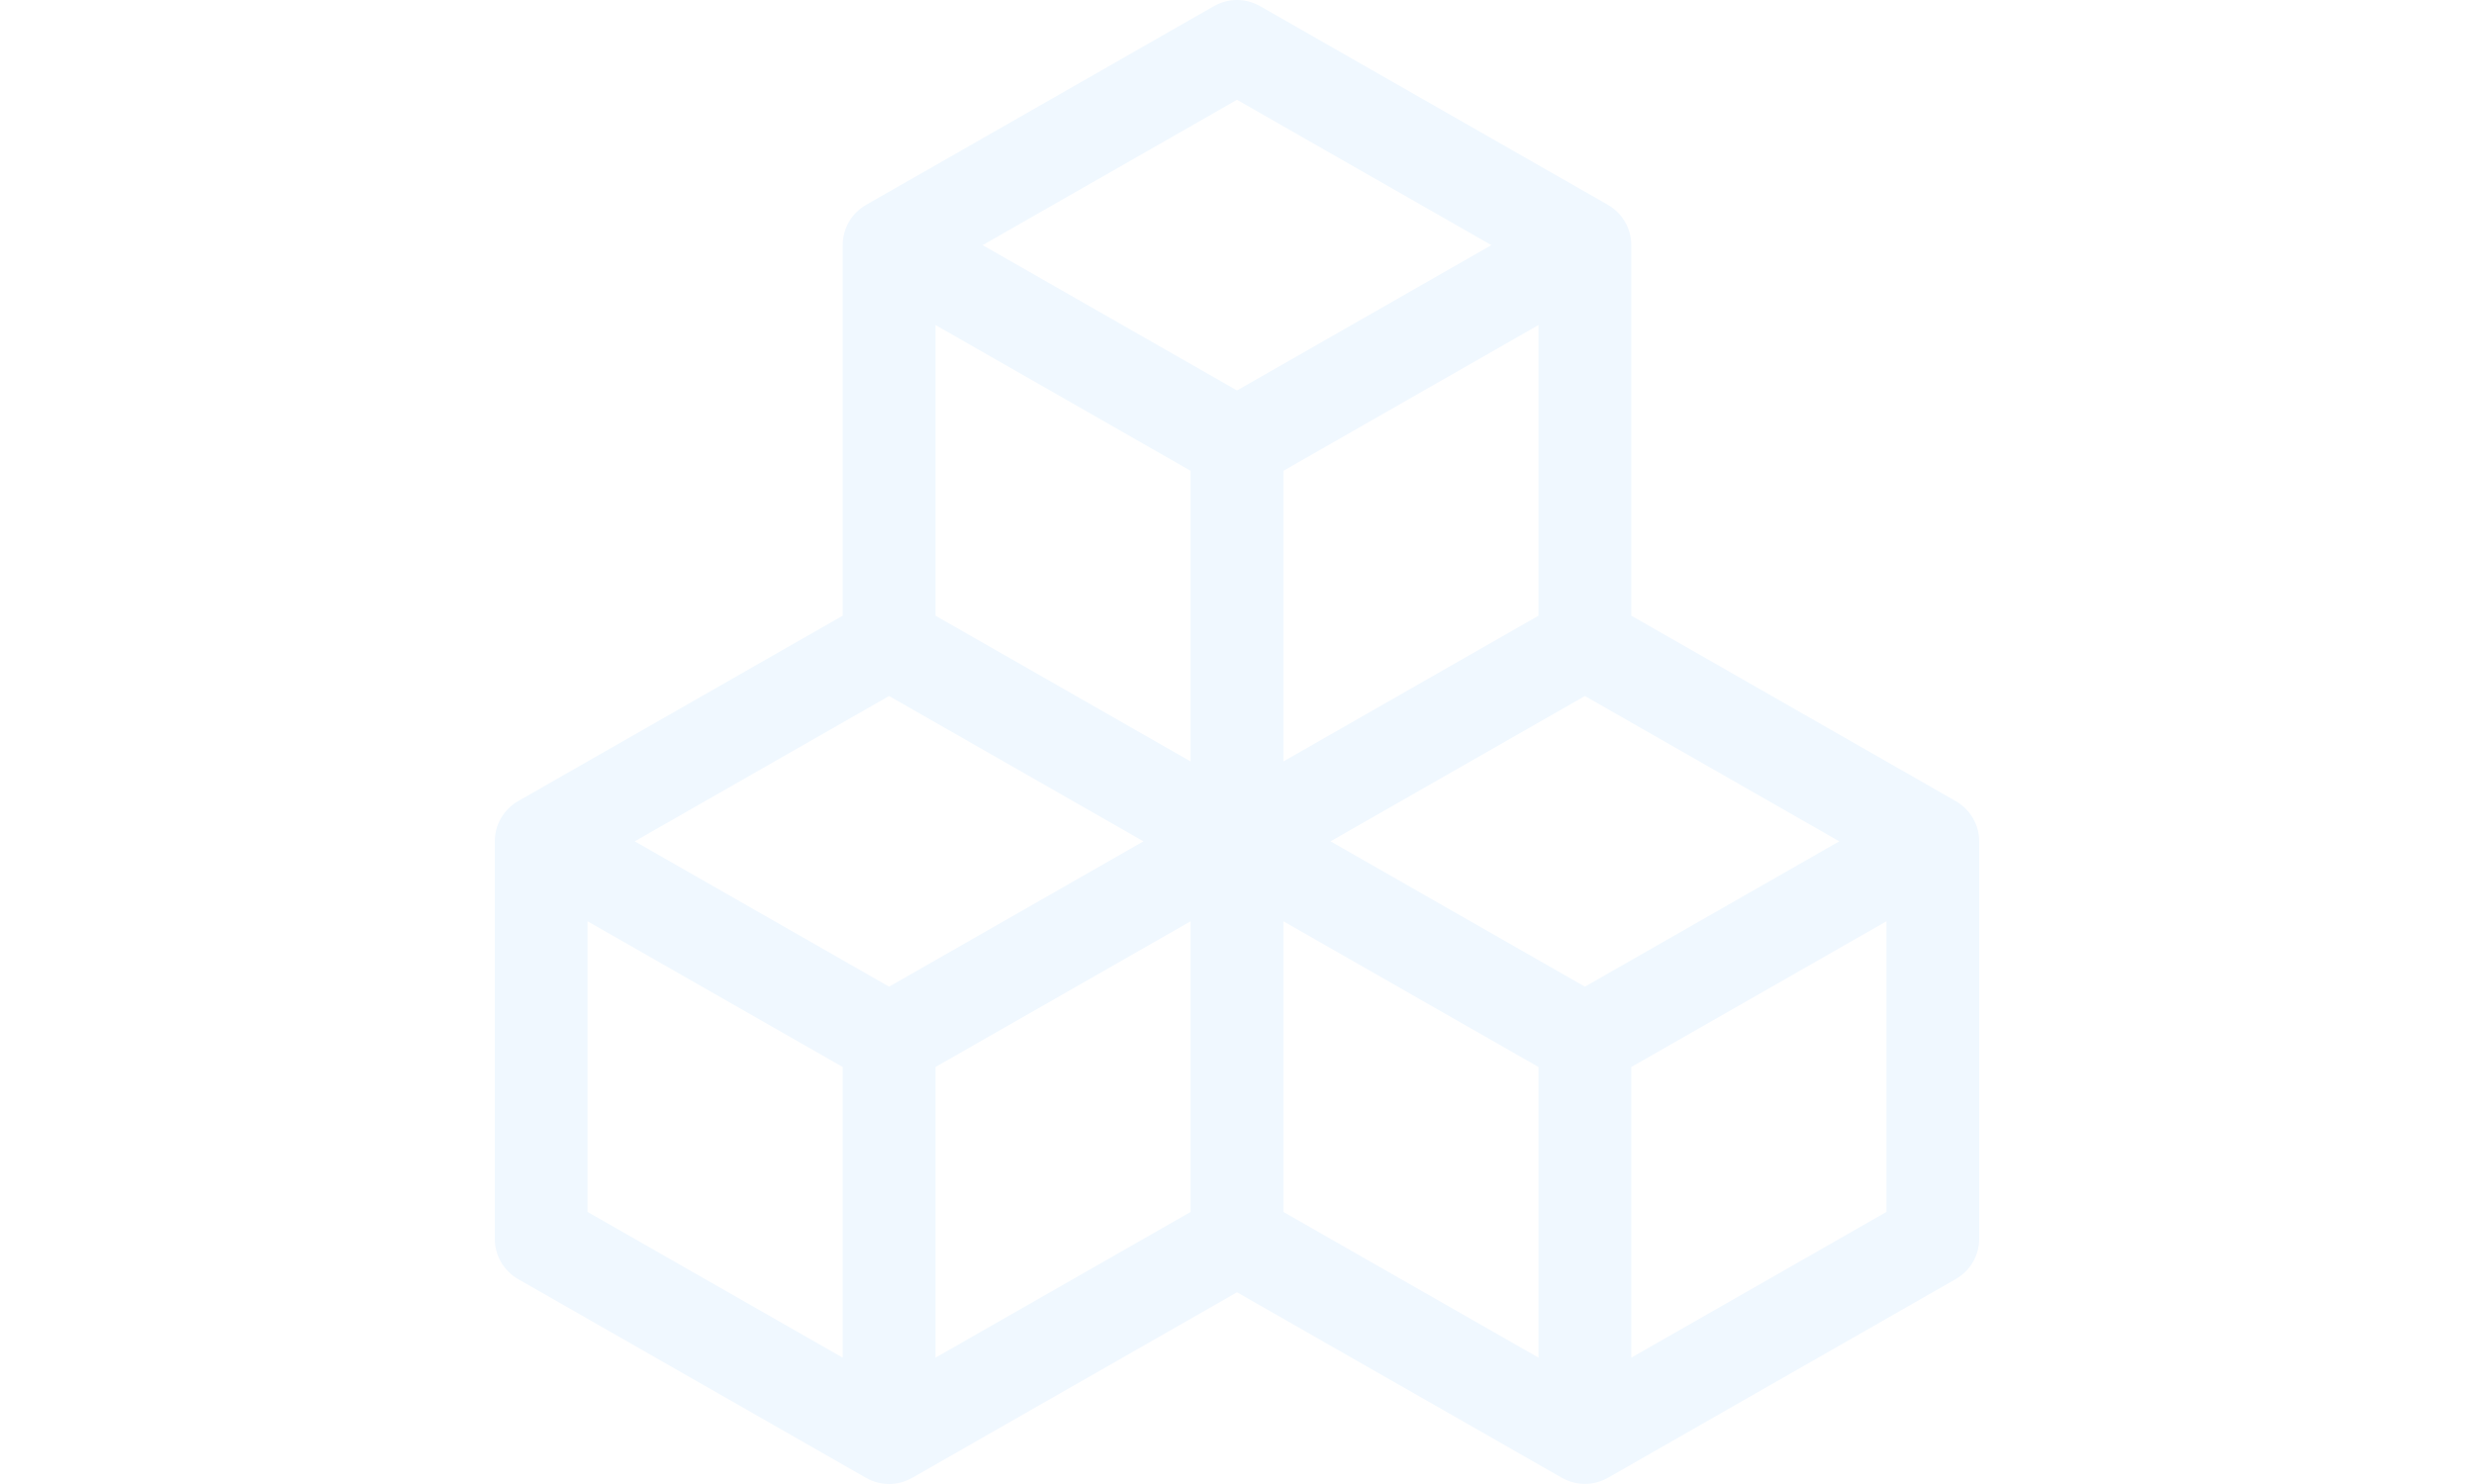
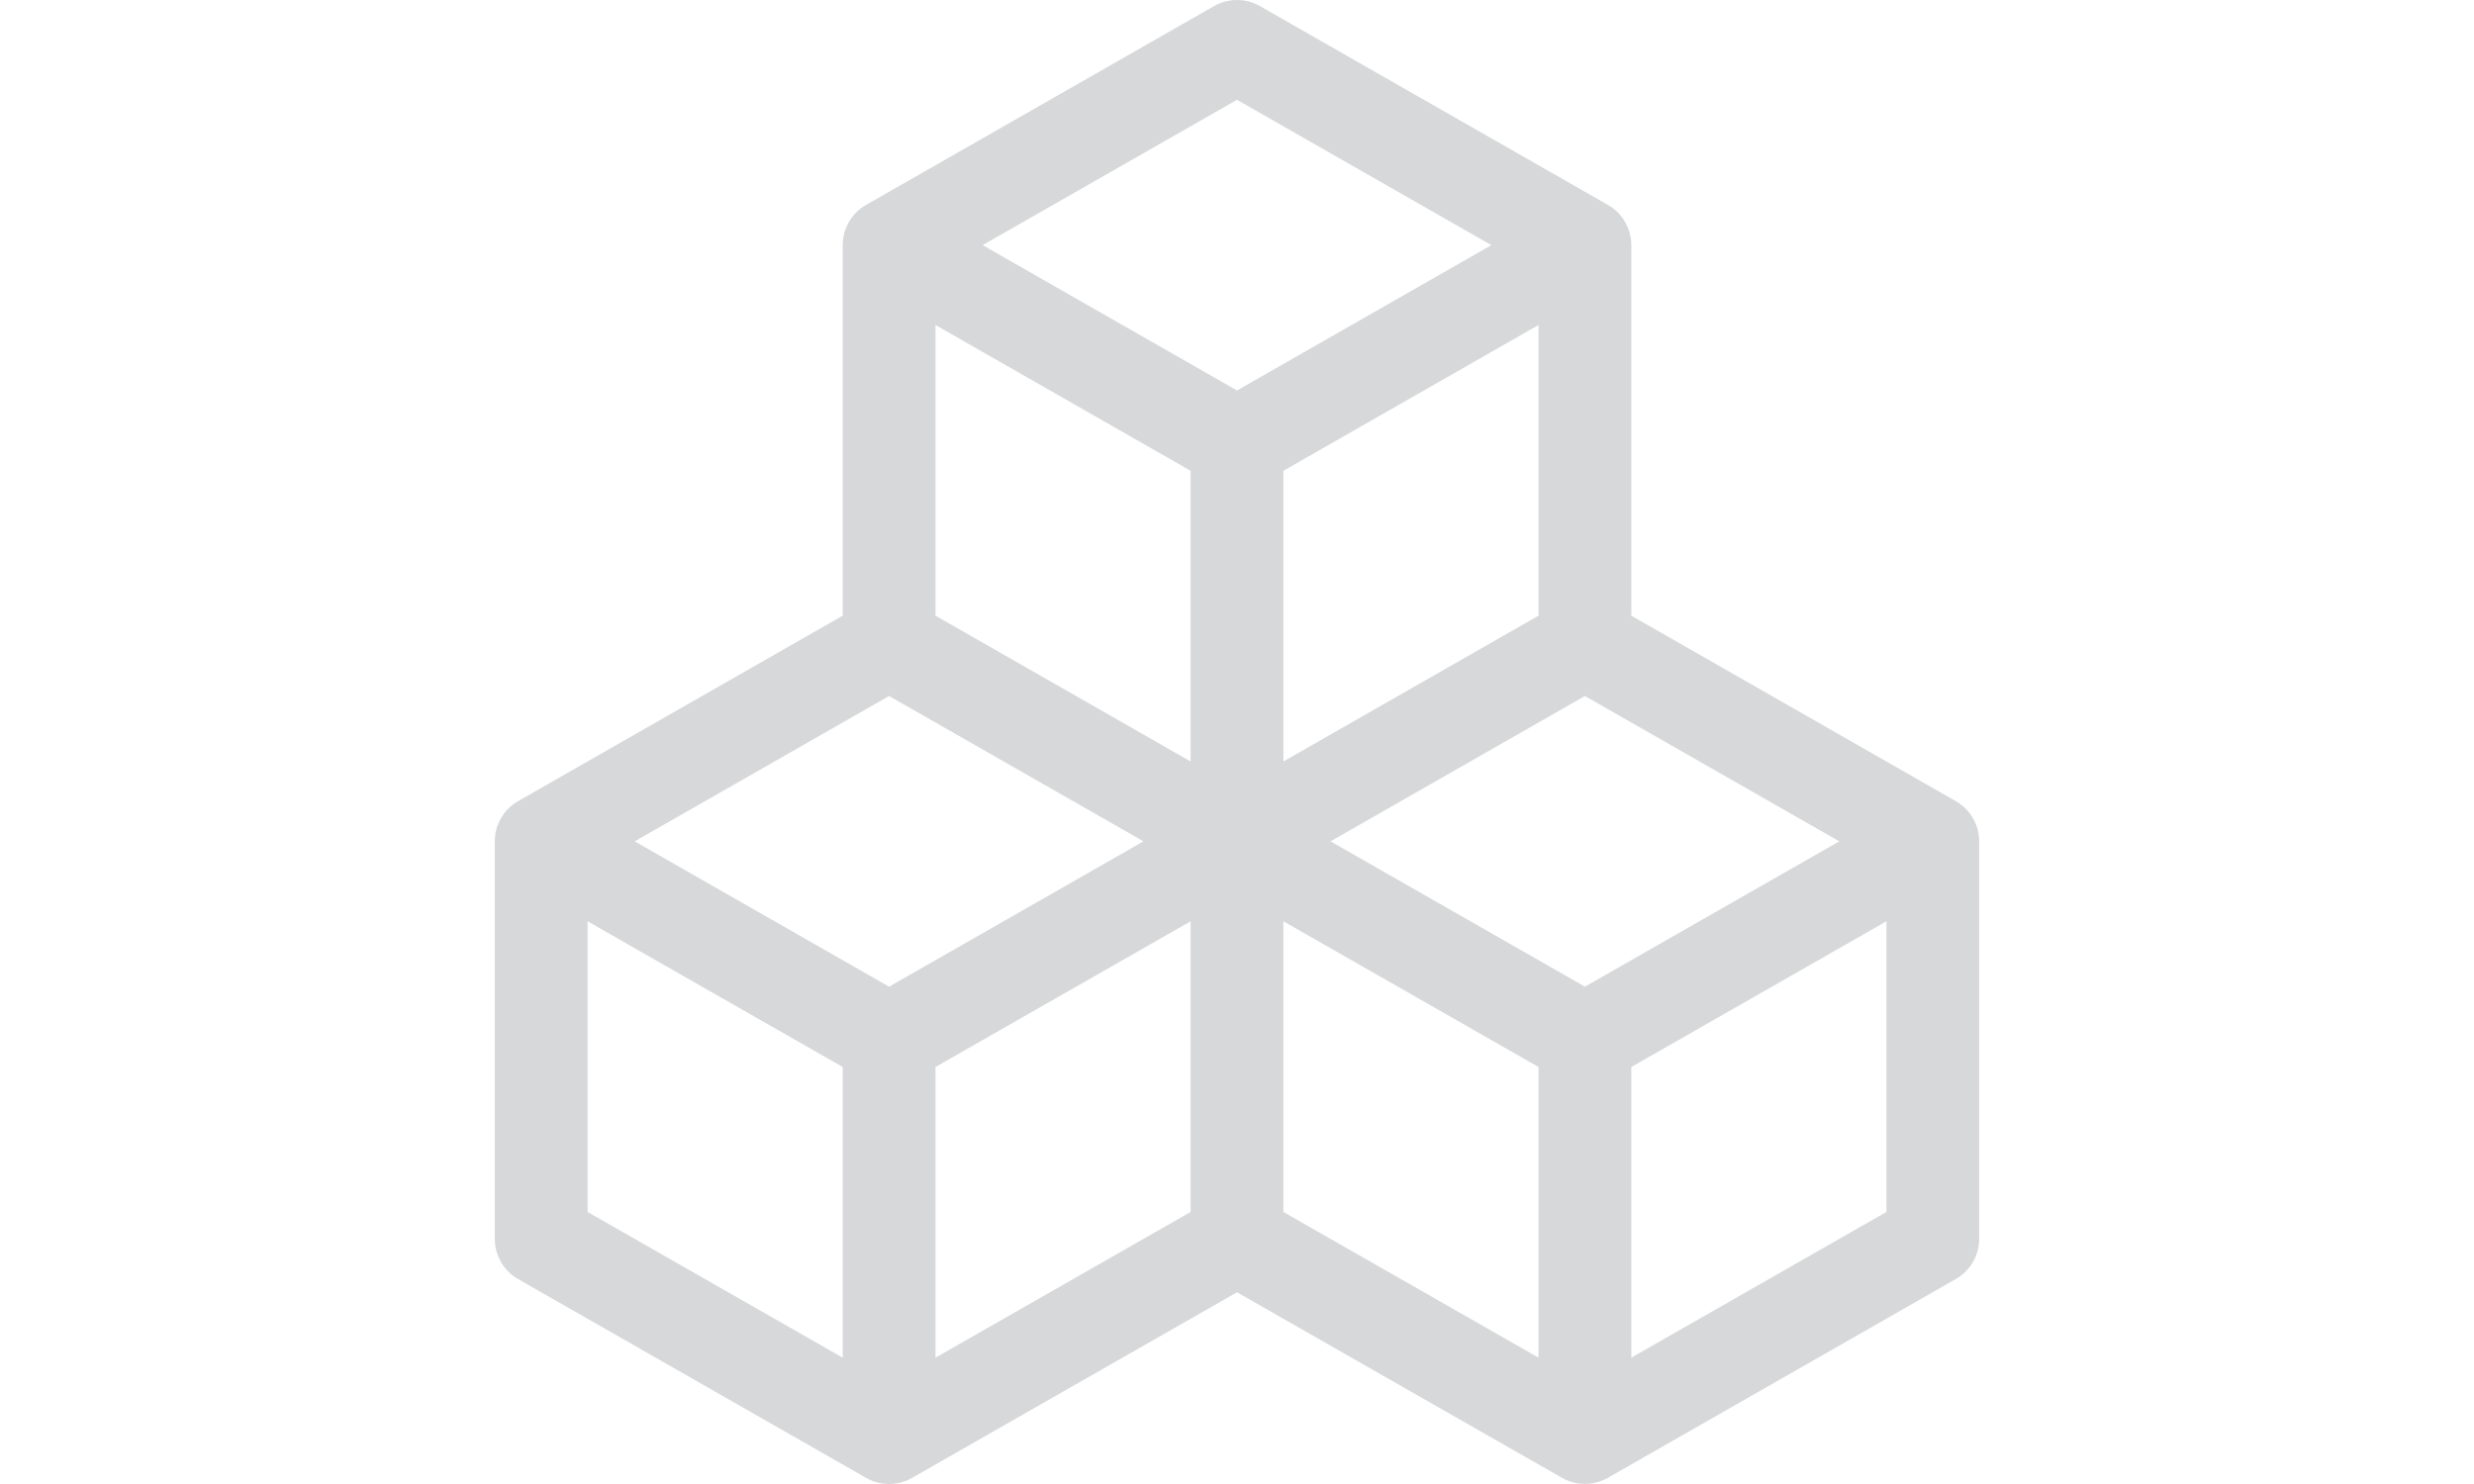
- <svg xmlns="http://www.w3.org/2000/svg" width="40" height="24" fill="#F0F8FF" viewBox="0 0 16 16">
+ <svg xmlns="http://www.w3.org/2000/svg" width="40" height="24" fill="#D7D8D9" viewBox="0 0 16 16">
  <path d="M7.752.066a.5.5 0 0 1 .496 0l3.75 2.143a.5.5 0 0 1 .252.434v3.995l3.498 2A.5.5 0 0 1 16 9.07v4.286a.5.5 0 0 1-.252.434l-3.75 2.143a.5.5 0 0 1-.496 0l-3.502-2-3.502 2.001a.5.5 0 0 1-.496 0l-3.75-2.143A.5.5 0 0 1 0 13.357V9.071a.5.5 0 0 1 .252-.434L3.75 6.638V2.643a.5.5 0 0 1 .252-.434zM4.25 7.504 1.508 9.071l2.742 1.567 2.742-1.567zM7.5 9.933l-2.75 1.571v3.134l2.75-1.571zm1 3.134 2.75 1.571v-3.134L8.5 9.933zm.508-3.996 2.742 1.567 2.742-1.567-2.742-1.567zm2.242-2.433V3.504L8.5 5.076V8.21zM7.5 8.21V5.076L4.75 3.504v3.134zM5.258 2.643 8 4.21l2.742-1.567L8 1.076zM15 9.933l-2.75 1.571v3.134L15 13.067zM3.75 14.638v-3.134L1 9.933v3.134z" />
</svg>
